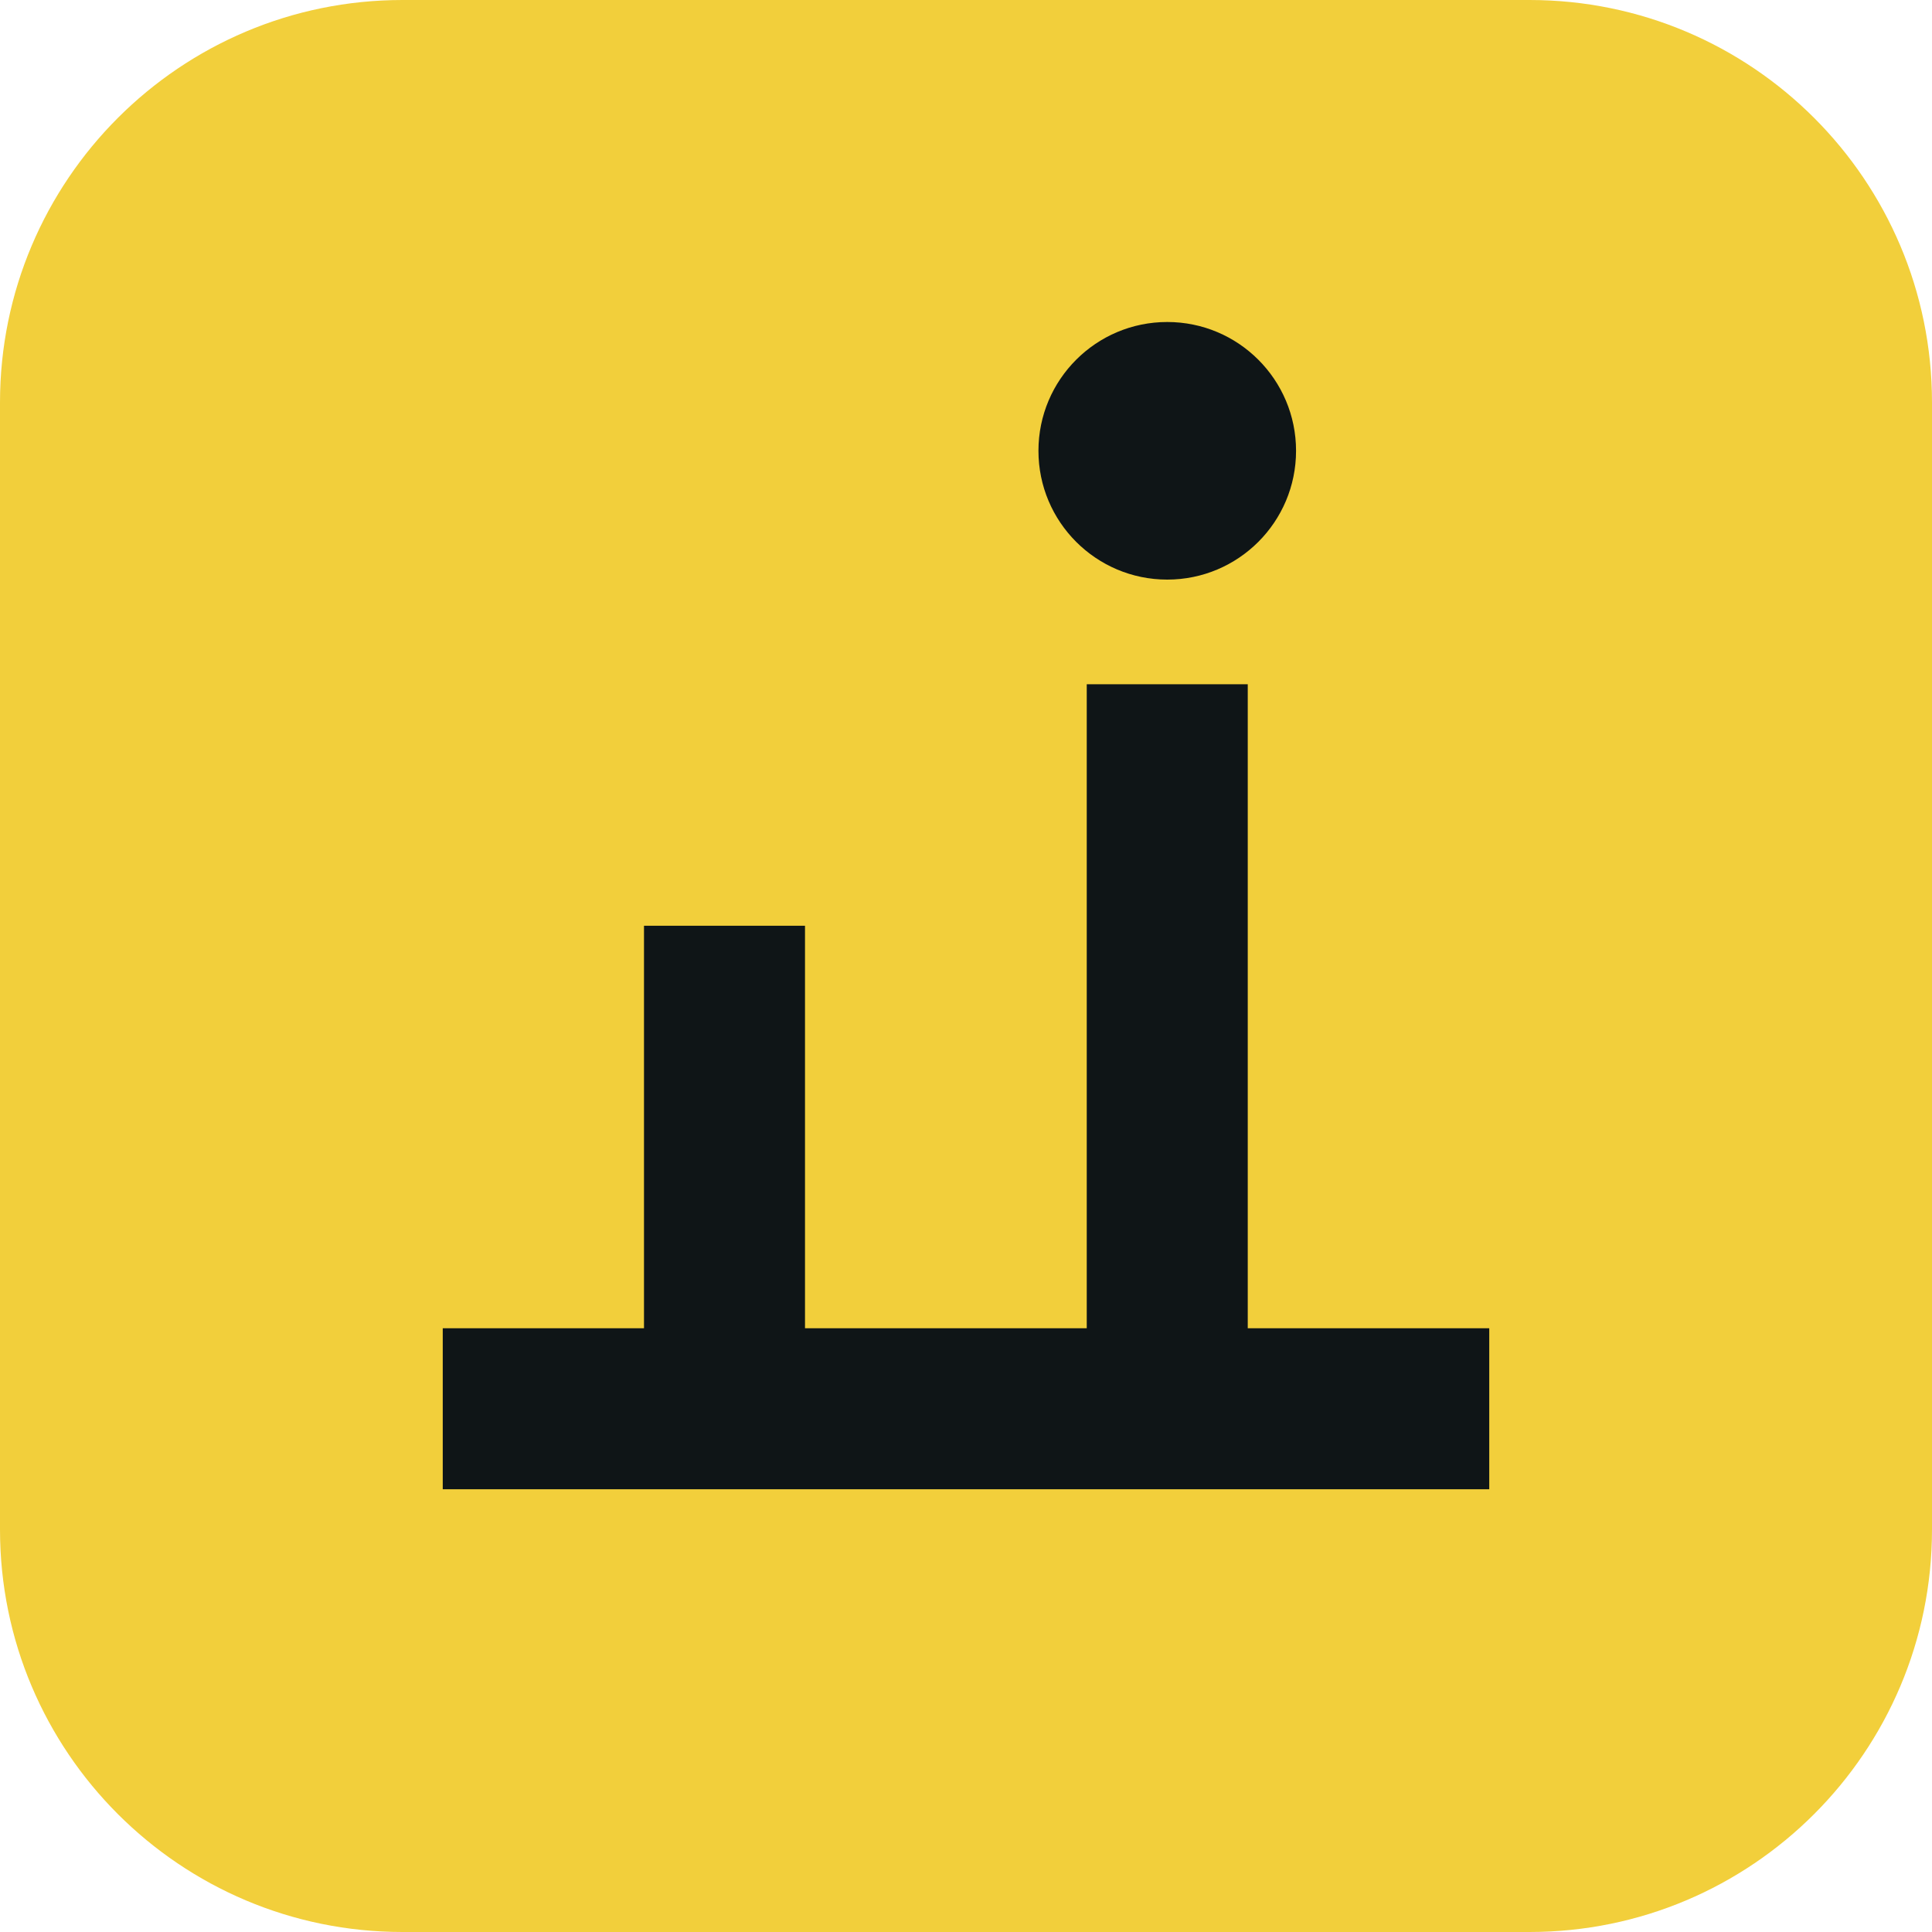
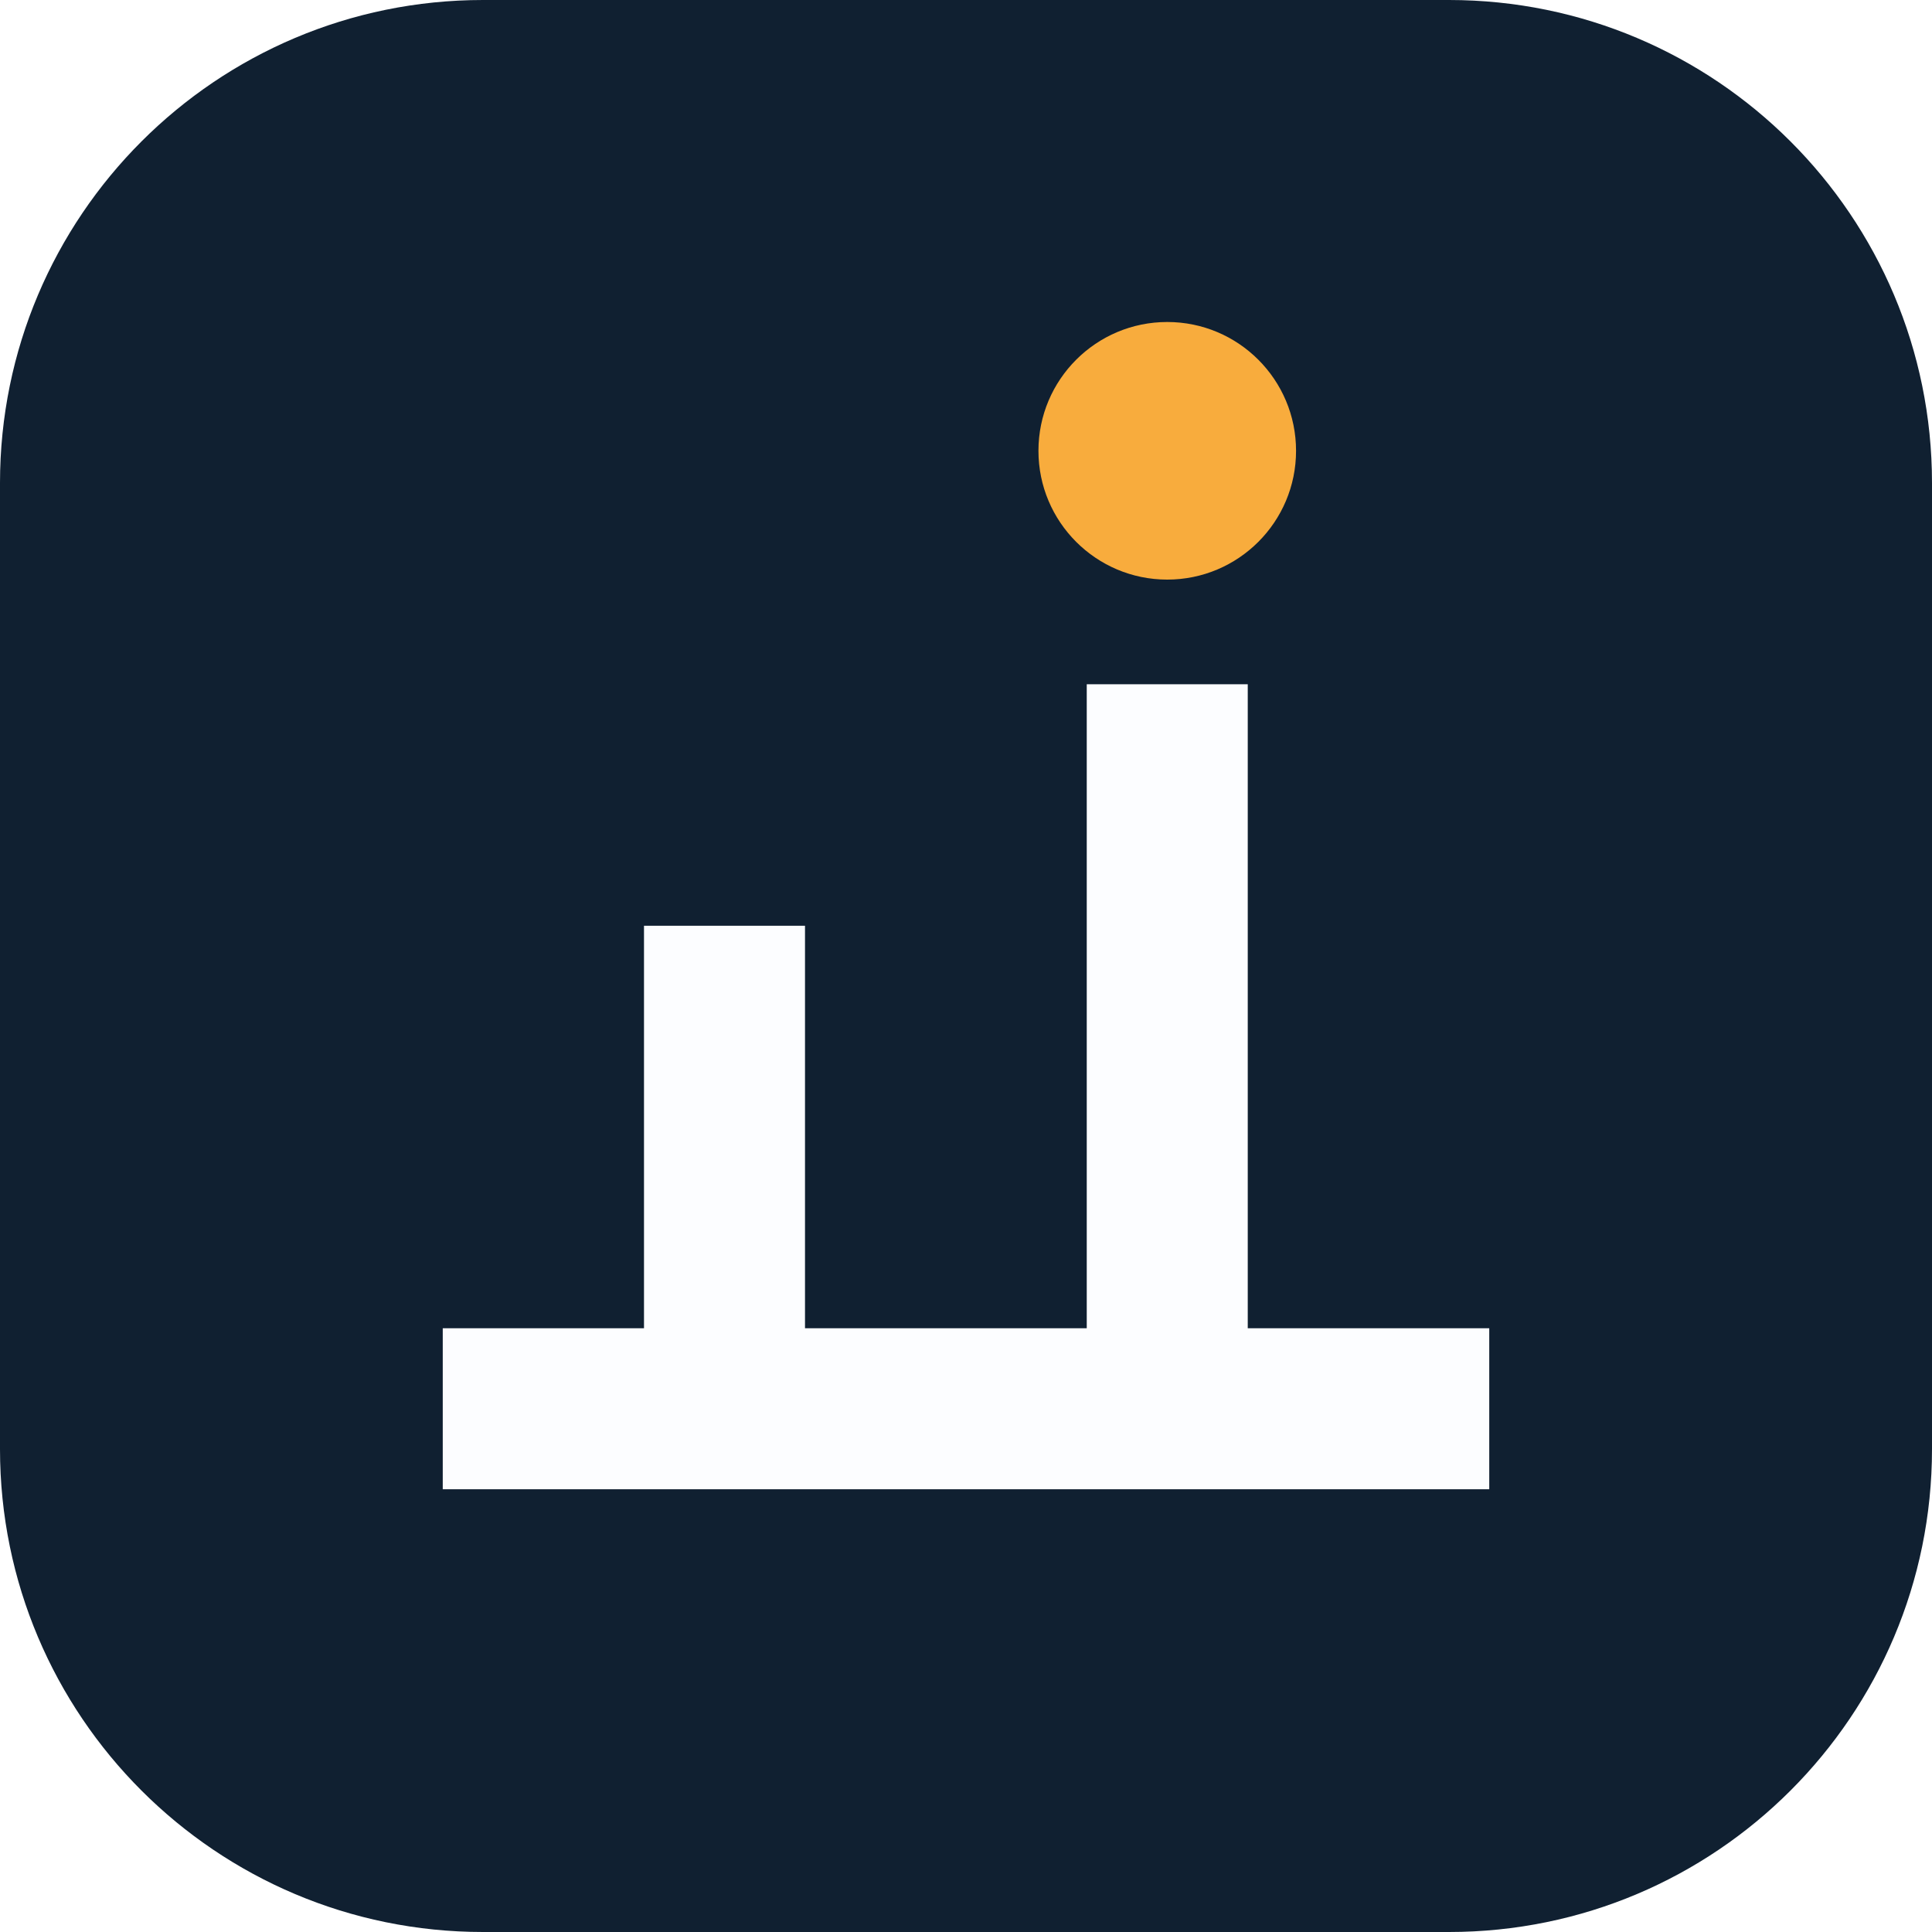
<svg xmlns="http://www.w3.org/2000/svg" viewBox="0 0 24 24">
-   <rect width="24" height="24" rx="5" fill="#f2cf3b" />
-   <path d="M5.5 17.5h13M9 17.5v-6M14.5 17.5V8.5" stroke="#0f1517" stroke-width="2" fill="none" />
-   <circle cx="14.5" cy="5.6" r="1.6" fill="#0f1517" />
+   <style>rect{fill:#102031}path{stroke:#fcfdff}@media (prefers-color-scheme:dark){rect{fill:#eff2f5}path{stroke:#102031}}</style>
+   <rect width="24" height="24" rx="6" />
+   <path d="M5.5 17.5h13M9 17.5v-6M14.5 17.5V8.5" stroke-width="2" fill="none" />
+   <circle cx="14.5" cy="5.6" r="1.6" fill="#f8ac3d" />
</svg>
